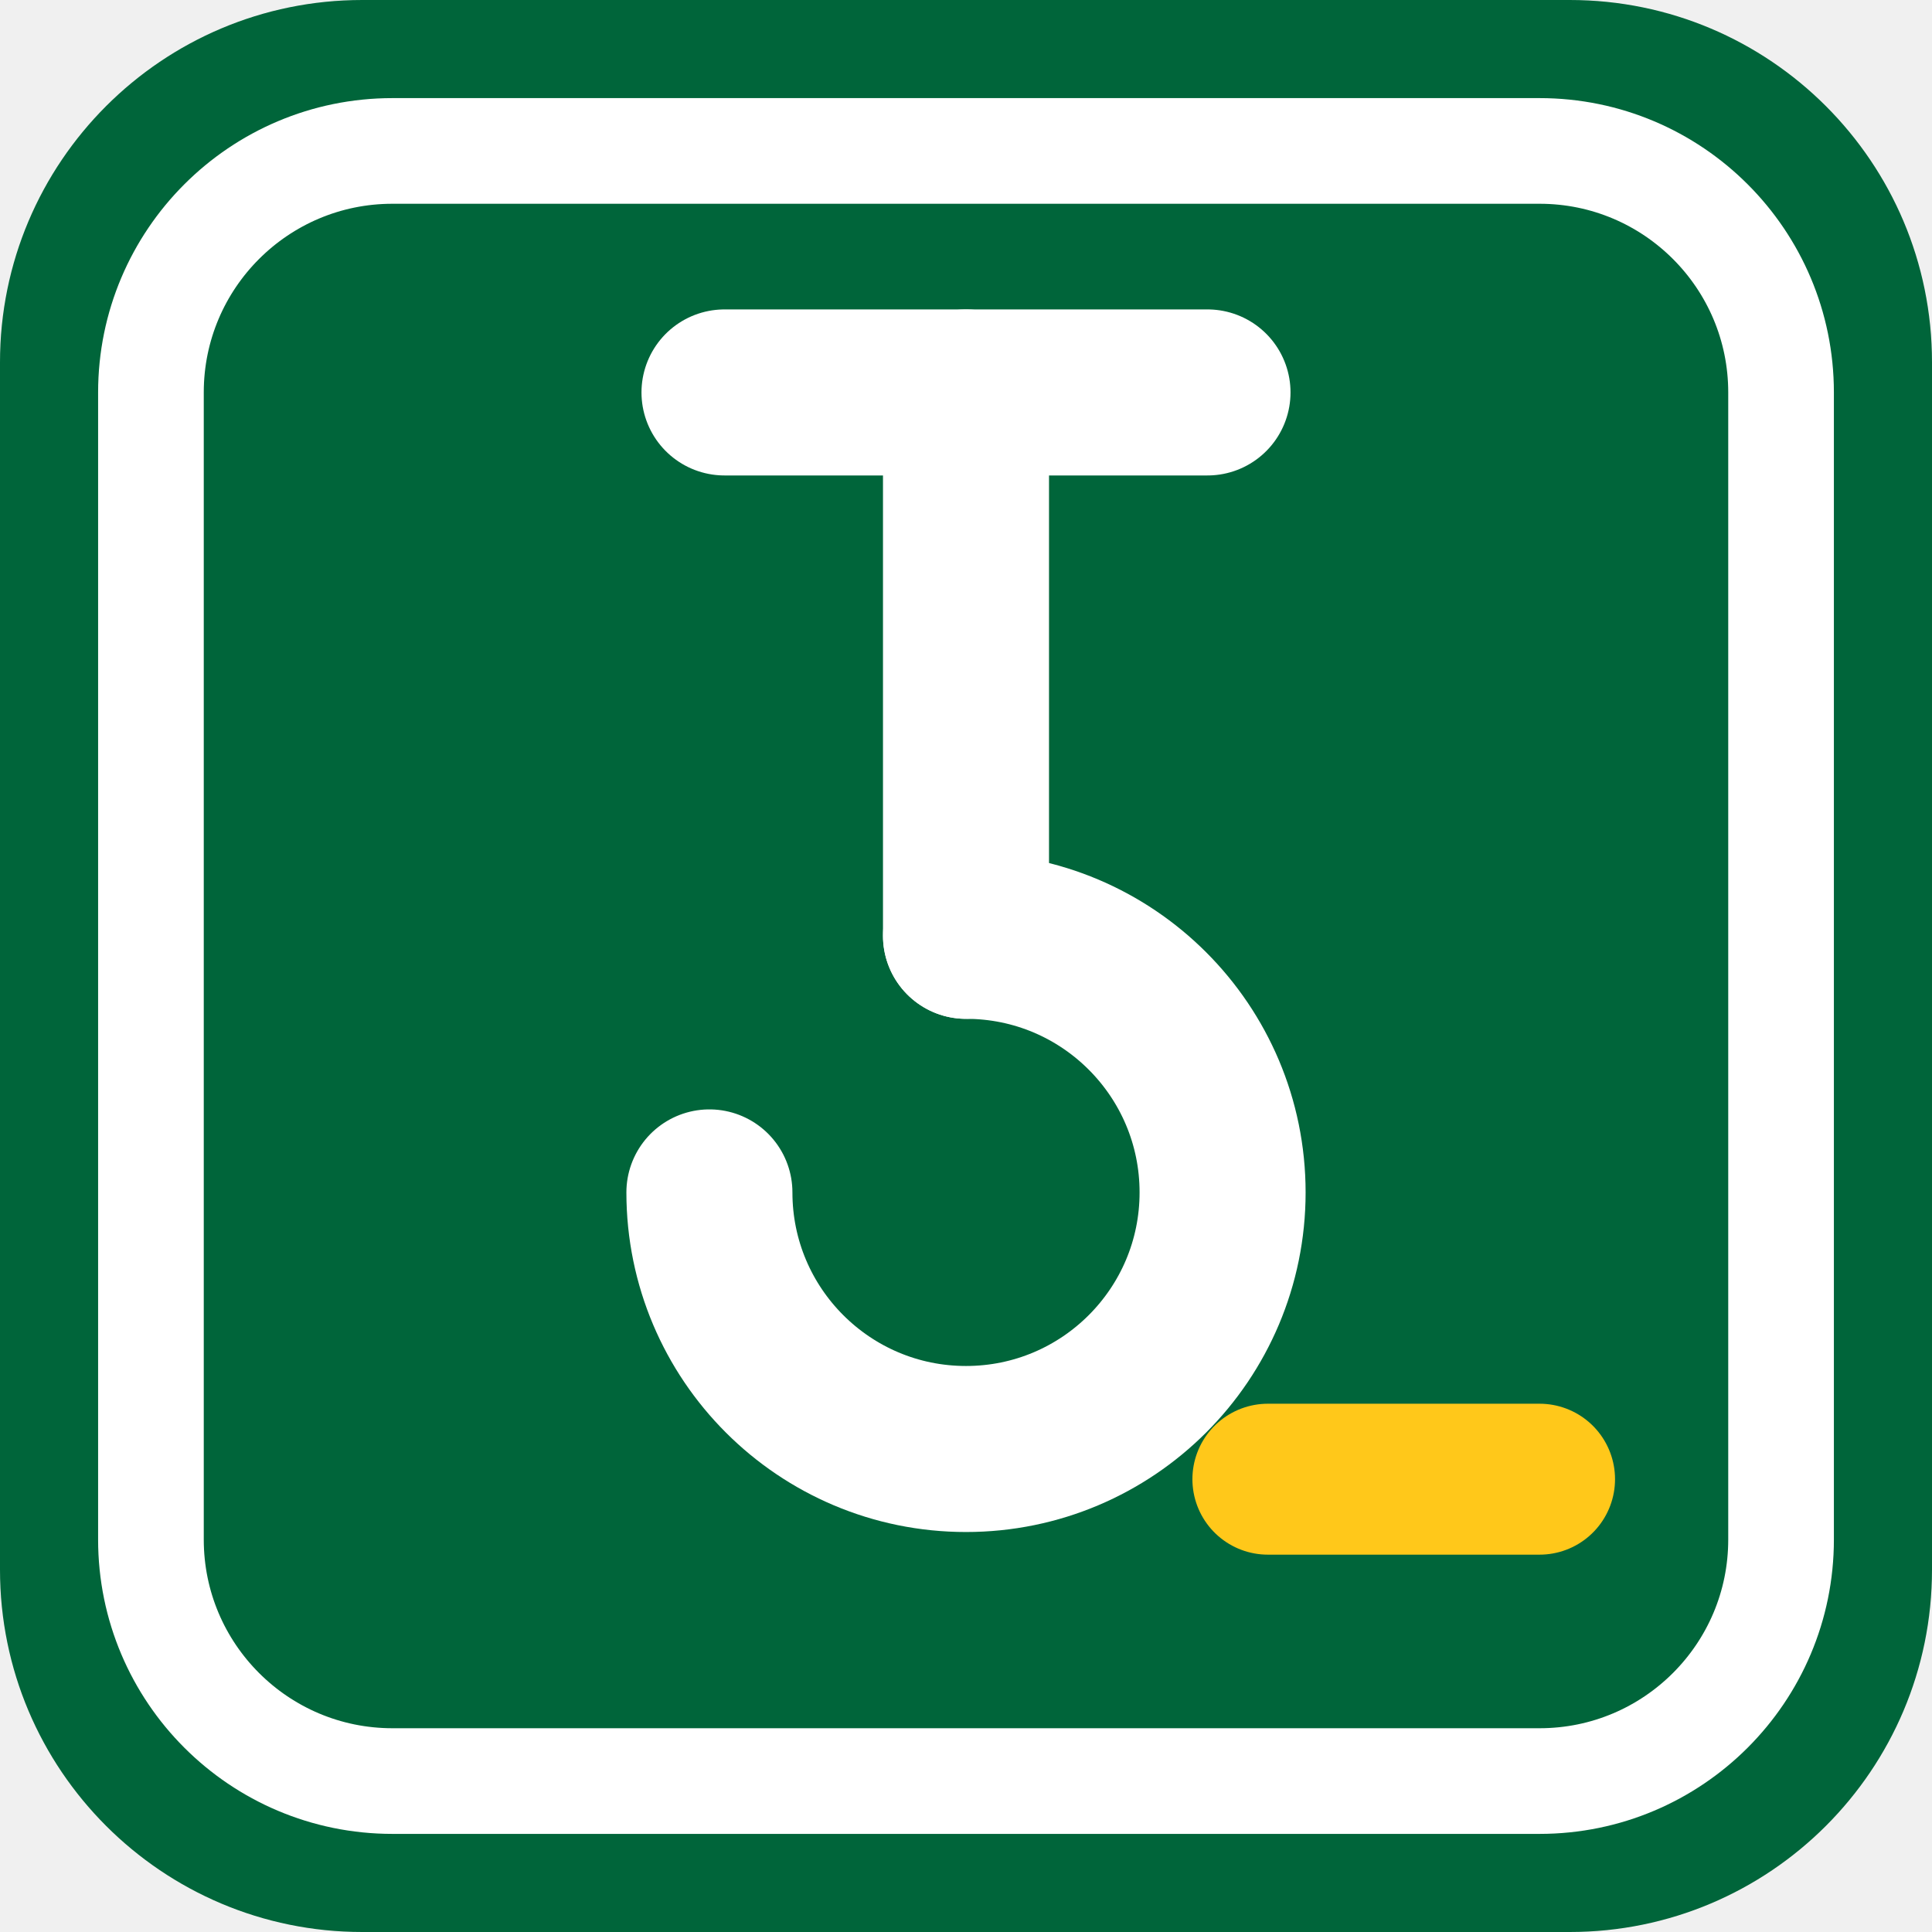
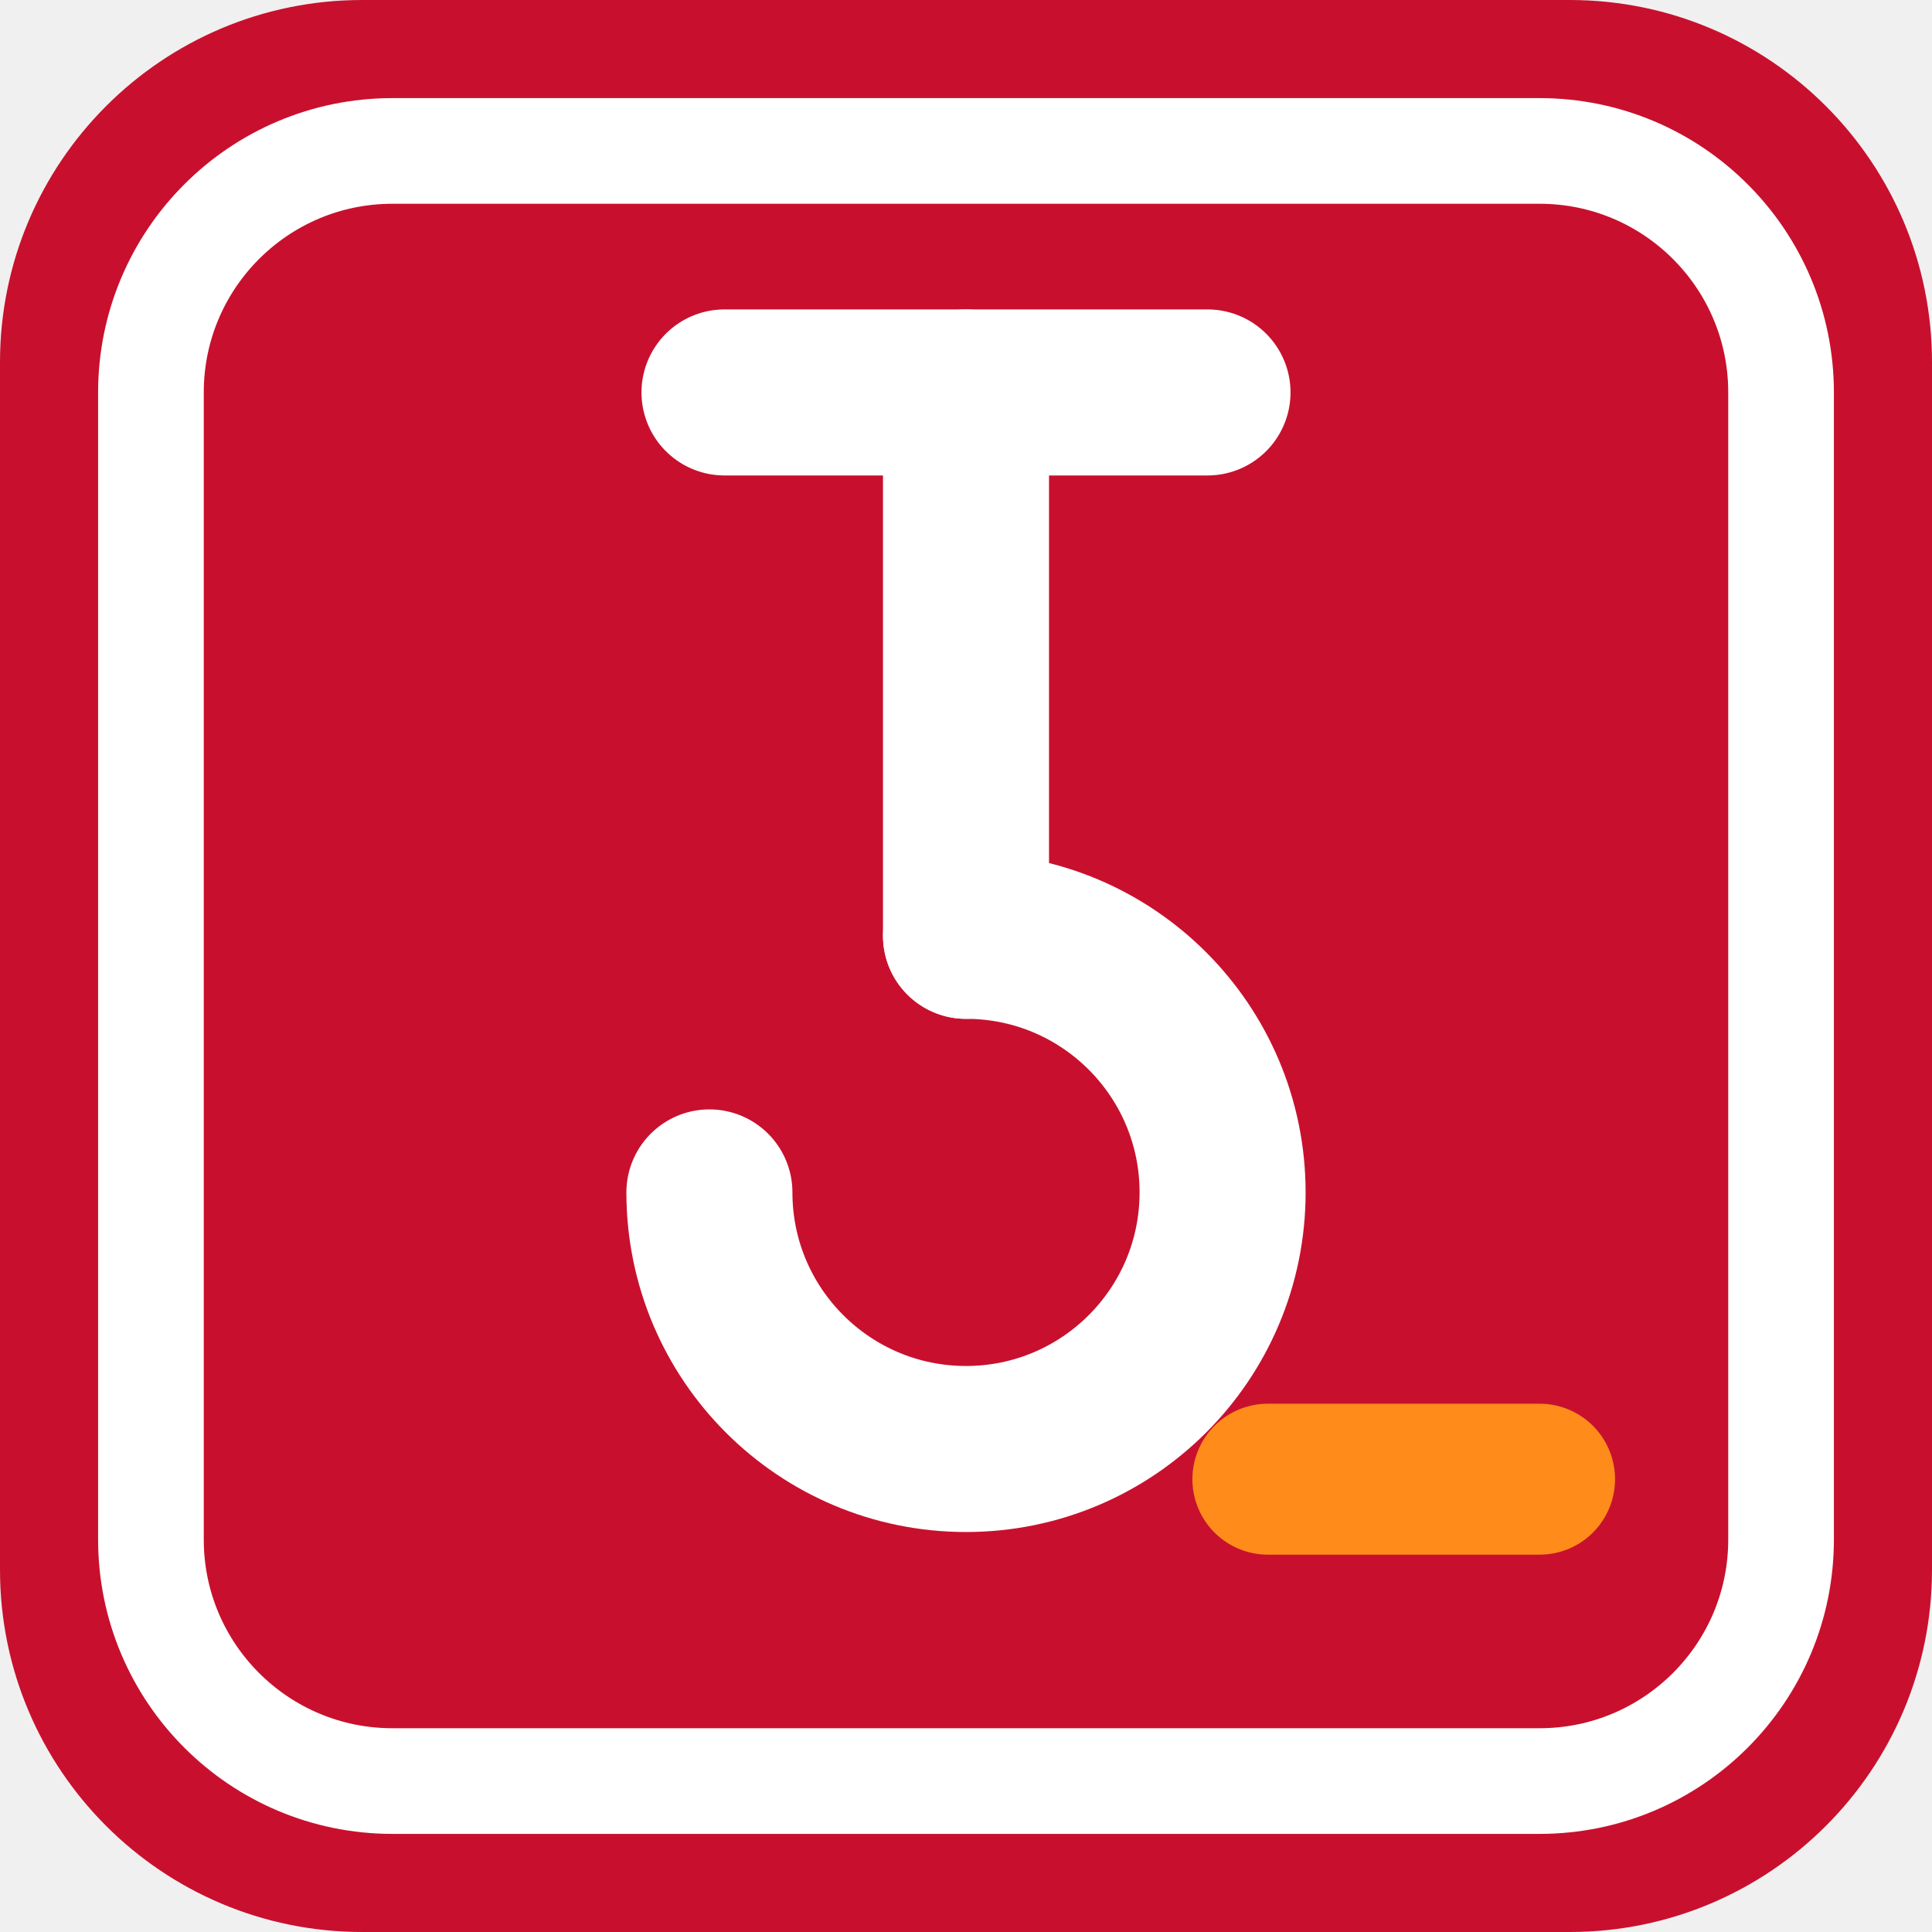
<svg xmlns="http://www.w3.org/2000/svg" viewBox="0 0 64 64">
-   <rect width="64" height="64" rx="12" fill="#00653a" />
+   <rect width="64" height="64" rx="12" fill="#c8102e" />
  <rect x="5" y="5" width="54" height="54" rx="8" fill="none" stroke="#fff" stroke-width="3.5" />
  <g fill="none" stroke="#fff" stroke-width="5.5" stroke-linecap="round" stroke-linejoin="round">
    <path d="M32 13v18" />
    <path d="M24 13h16" />
    <path d="M32 31a8.5 8.5 0 1 1-8.5 8.5" />
  </g>
-   <path d="M42 49h9" stroke="#ffc81a" stroke-width="5" stroke-linecap="round" />
+   <path d="M42 49h9" stroke="#ff8c1a" stroke-width="5" stroke-linecap="round" />
</svg>
